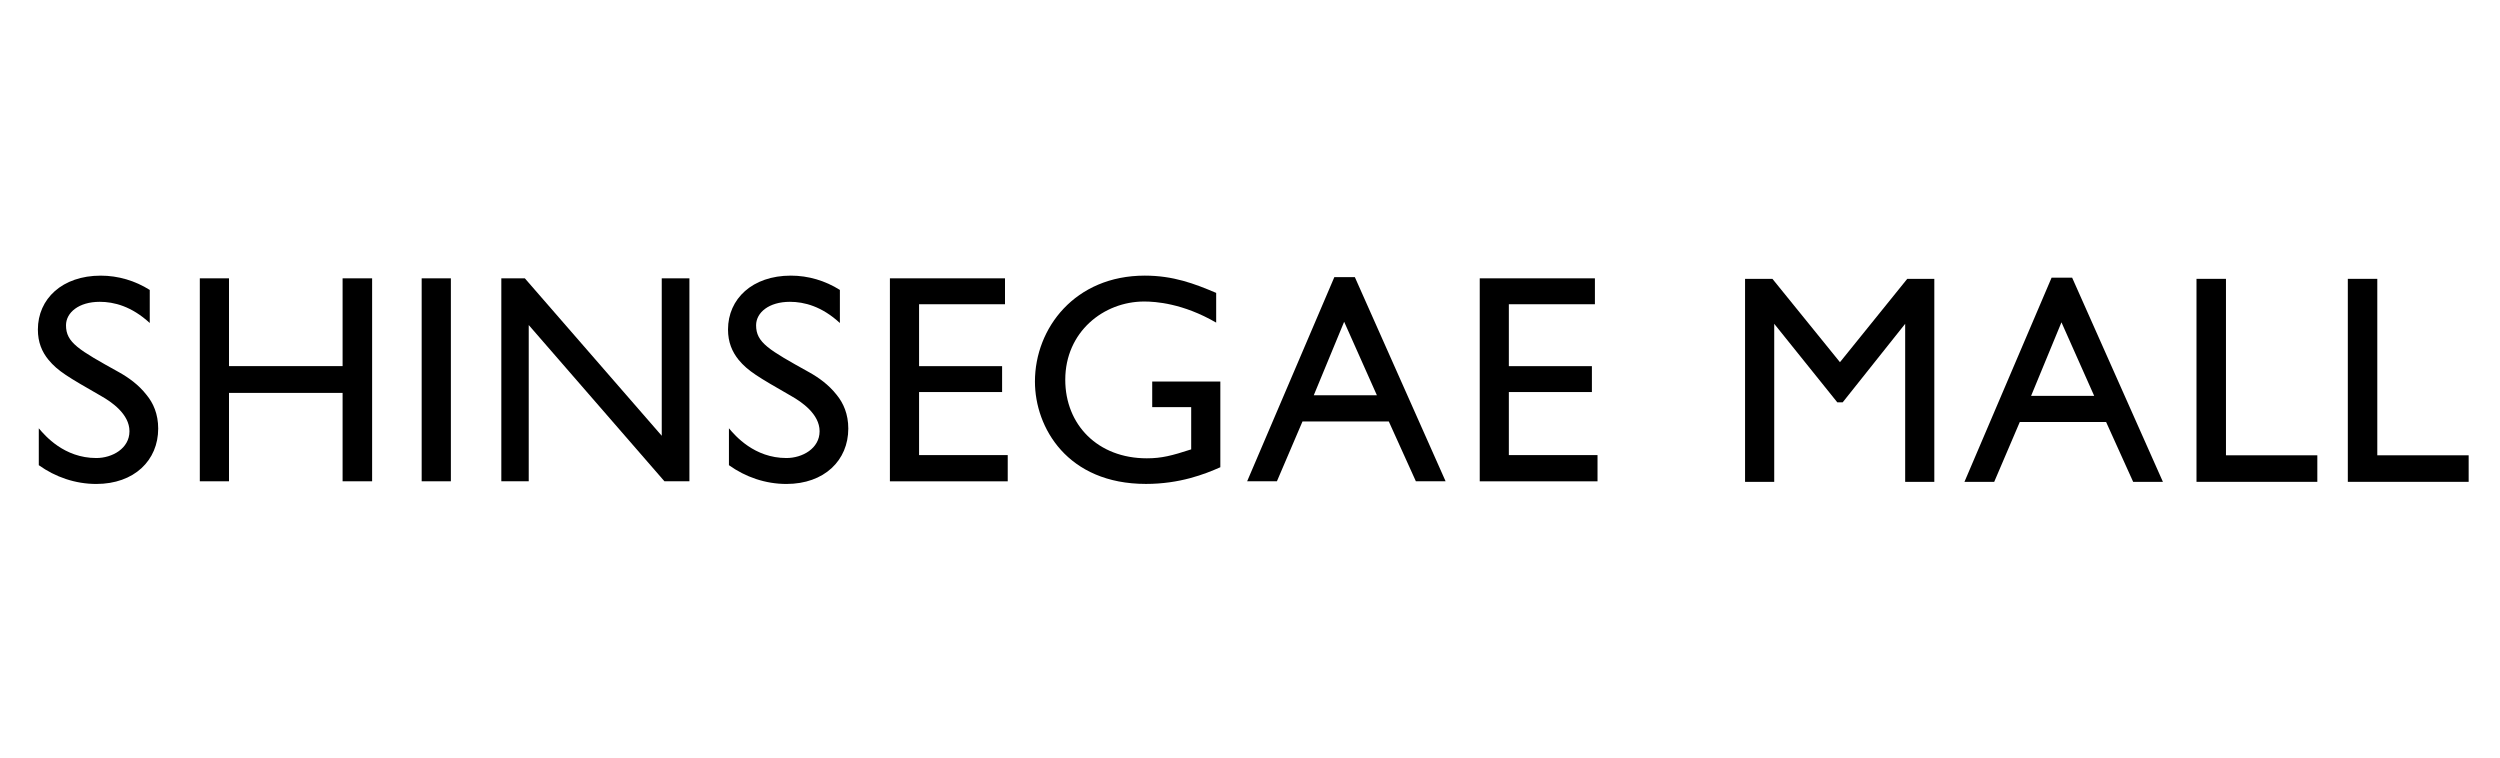
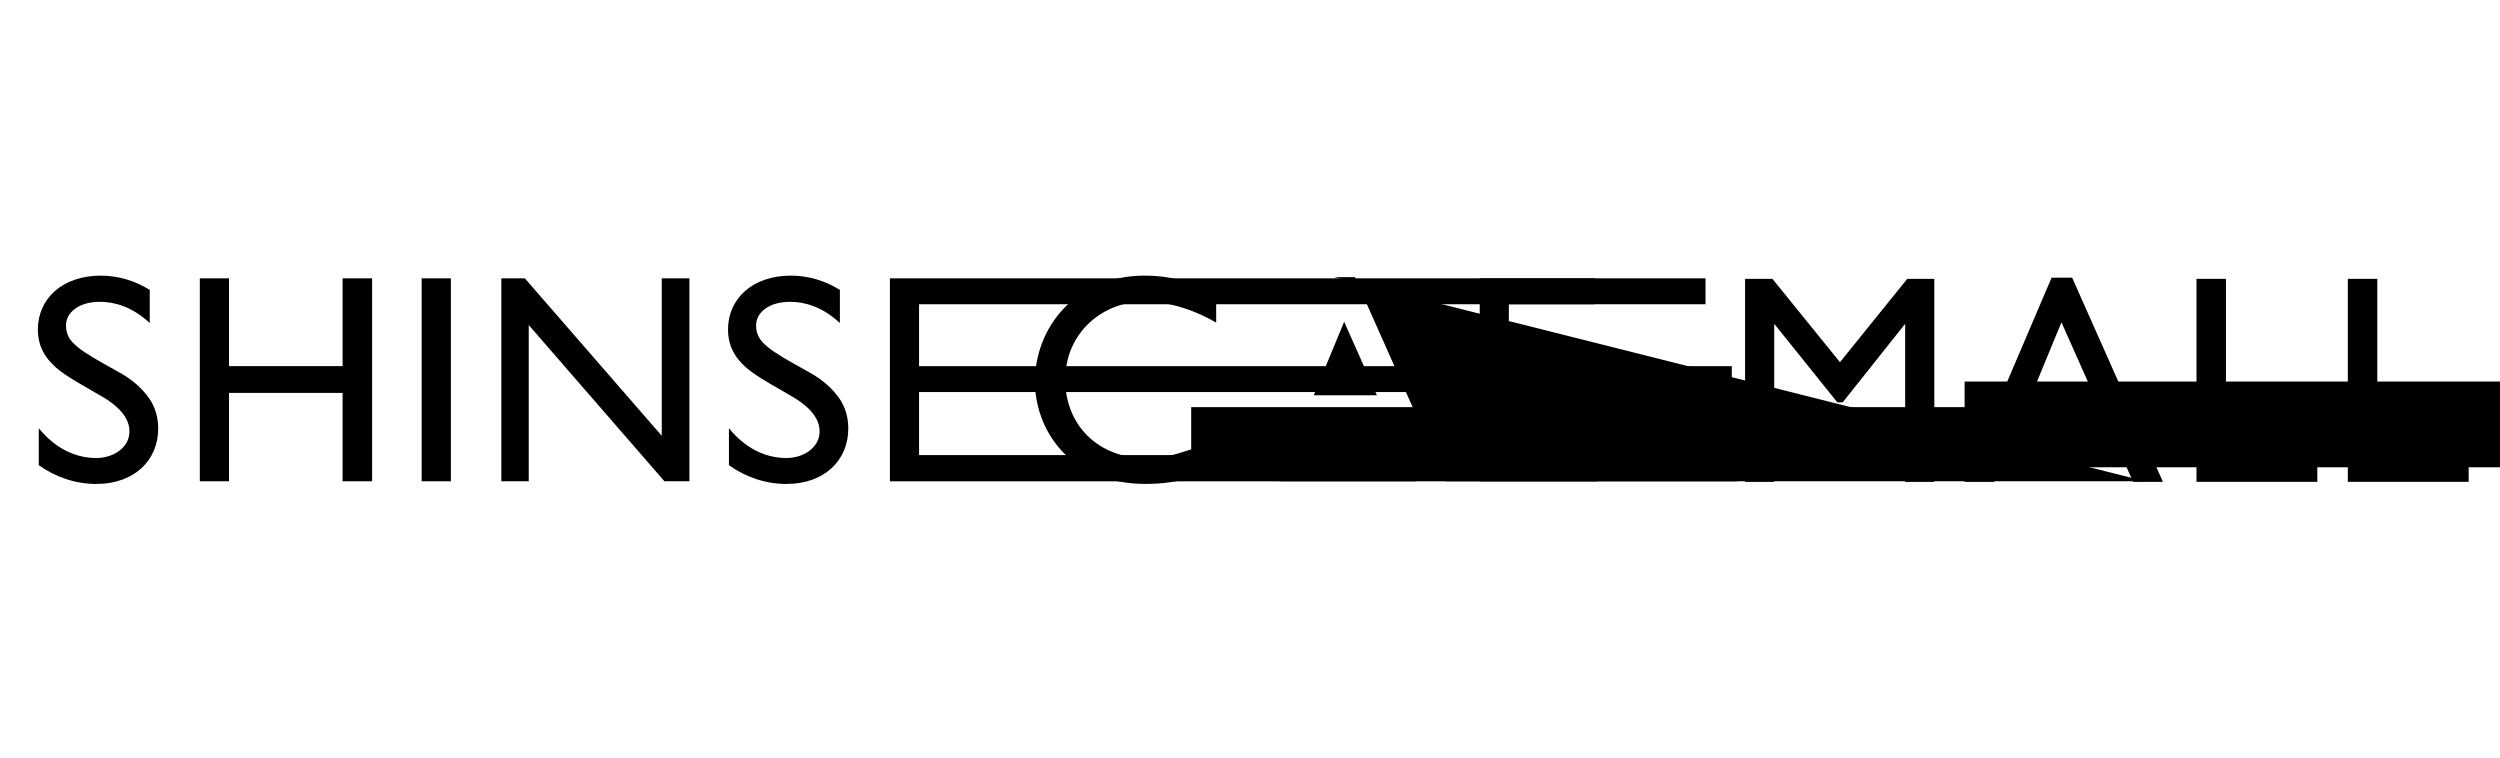
<svg xmlns="http://www.w3.org/2000/svg" width="132" height="40" viewBox="0 0 132 40" fill="none">
  <path d="M7.906 17.053C6.948 16.173 6.024 15.936 5.266 15.936C4.161 15.936 3.485 16.503 3.485 17.176C3.485 18.089 4.144 18.466 6.291 19.658C6.767 19.925 7.313 20.304 7.74 20.854C8.091 21.279 8.353 21.859 8.353 22.629C8.353 24.31 7.084 25.553 5.085 25.553C3.979 25.553 2.925 25.19 2.048 24.562V22.614C2.38 23.007 3.386 24.184 5.085 24.184C5.925 24.184 6.836 23.68 6.836 22.77C6.836 21.859 5.877 21.215 5.349 20.915C3.567 19.892 3.057 19.596 2.562 19C2.214 18.576 2 18.073 2 17.398C2 15.779 3.287 14.554 5.318 14.554C6.24 14.554 7.132 14.82 7.907 15.309V17.053H7.906Z" fill="black" />
  <path d="M19.648 25.412H18.089V20.745H12.091V25.412H10.55V14.696H12.091V19.331H18.089V14.696H19.648V25.412Z" fill="black" />
  <path d="M23.806 25.412H22.264V14.696H23.806V25.412Z" fill="black" />
  <path d="M36.401 25.412H35.083L27.917 17.162V25.412H26.47V14.696H27.712L34.94 23.009V14.696H36.401V25.412Z" fill="black" />
  <path d="M44.344 17.053C43.39 16.173 42.462 15.936 41.706 15.936C40.599 15.936 39.922 16.503 39.922 17.176C39.922 18.089 40.584 18.466 42.729 19.658C43.208 19.925 43.75 20.304 44.18 20.853C44.528 21.279 44.79 21.859 44.79 22.629C44.79 24.31 43.521 25.553 41.524 25.553C40.418 25.553 39.364 25.19 38.488 24.562V22.614C38.819 23.007 39.825 24.184 41.524 24.184C42.365 24.184 43.275 23.68 43.275 22.77C43.275 21.859 42.317 21.215 41.787 20.915C40.007 19.892 39.497 19.596 39 19C38.657 18.574 38.439 18.071 38.439 17.397C38.439 15.778 39.726 14.553 41.756 14.553C42.679 14.553 43.569 14.819 44.346 15.308V17.052L44.344 17.053Z" fill="black" />
-   <path d="M53.065 16.064H48.527V19.333H52.911V20.7H48.527V24.029H53.208V25.414H46.987V14.696H53.064V16.064H53.065Z" fill="black" />
-   <path d="M64.434 24.67C63.617 25.033 62.297 25.551 60.506 25.551C56.36 25.551 54.645 22.581 54.645 20.146C54.645 17.318 56.766 14.553 60.444 14.553C61.951 14.553 63.067 14.977 64.214 15.465V17.034C62.455 16.014 61.011 15.92 60.411 15.92C58.272 15.92 56.246 17.522 56.246 20.051C56.246 22.424 57.959 24.199 60.553 24.199C61.336 24.199 61.875 24.058 62.895 23.727V21.496H60.837V20.145H64.434V24.667V24.67Z" fill="black" />
-   <path d="M76.329 25.412H74.758L73.328 22.252H68.772L67.421 25.412H65.849L70.453 14.633H71.536L76.328 25.412H76.329ZM72.7 20.87L70.971 16.989L69.367 20.87H72.7Z" fill="black" />
+   <path d="M53.065 16.064H48.527V19.333h42.911V20.7H48.527V24.029h43.208V25.414H46.987V14.696h43.064V16.064h43.065Z" fill="black" />
+   <path d="M64.434 24.67C63.617 25.033 62.297 25.551 60.506 25.551C56.36 25.551 54.645 22.581 54.645 20.146C54.645 17.318 56.766 14.553 60.444 14.553C61.951 14.553 63.067 14.977 64.214 15.465V17.034C62.455 16.014 61.011 15.92 60.411 15.92C58.272 15.92 56.246 17.522 56.246 20.051C56.246 22.424 57.959 24.199 60.553 24.199C61.336 24.199 61.875 24.058 62.895 23.727V21.496h40.837V20.145h44.434V24.667V24.67Z" fill="black" />
+   <path d="M76.329 25.412H74.758L73.328 22.252h48.772L67.421 25.412h45.849L70.453 14.633H71.536L76.328 25.412H76.329ZM72.7 20.87L70.971 16.989L69.367 20.87H72.7Z" fill="black" />
  <path d="M84.211 16.064H79.667V19.333H84.052V20.7H79.667V24.029H84.349V25.414H78.13V14.696H84.211V16.064Z" fill="black" />
  <path d="M102.132 25.441H100.593V17.097L97.293 21.244H97.01L93.679 17.097V25.441H92.139V14.723H93.584L97.15 19.124L100.703 14.723H102.132V25.441Z" fill="black" />
  <path d="M114.203 25.442H112.631L111.202 22.281H106.645L105.294 25.442H103.723L108.324 14.661H109.409L114.202 25.442H114.203ZM110.573 20.902L108.845 17.018L107.242 20.902H110.573Z" fill="black" />
  <path d="M117.531 24.04H122.355V25.441H115.975V14.723H117.531V24.04Z" fill="black" />
  <path d="M125.521 24.04H130.345V25.441H123.965V14.723H125.521V24.04Z" fill="black" />
</svg>
